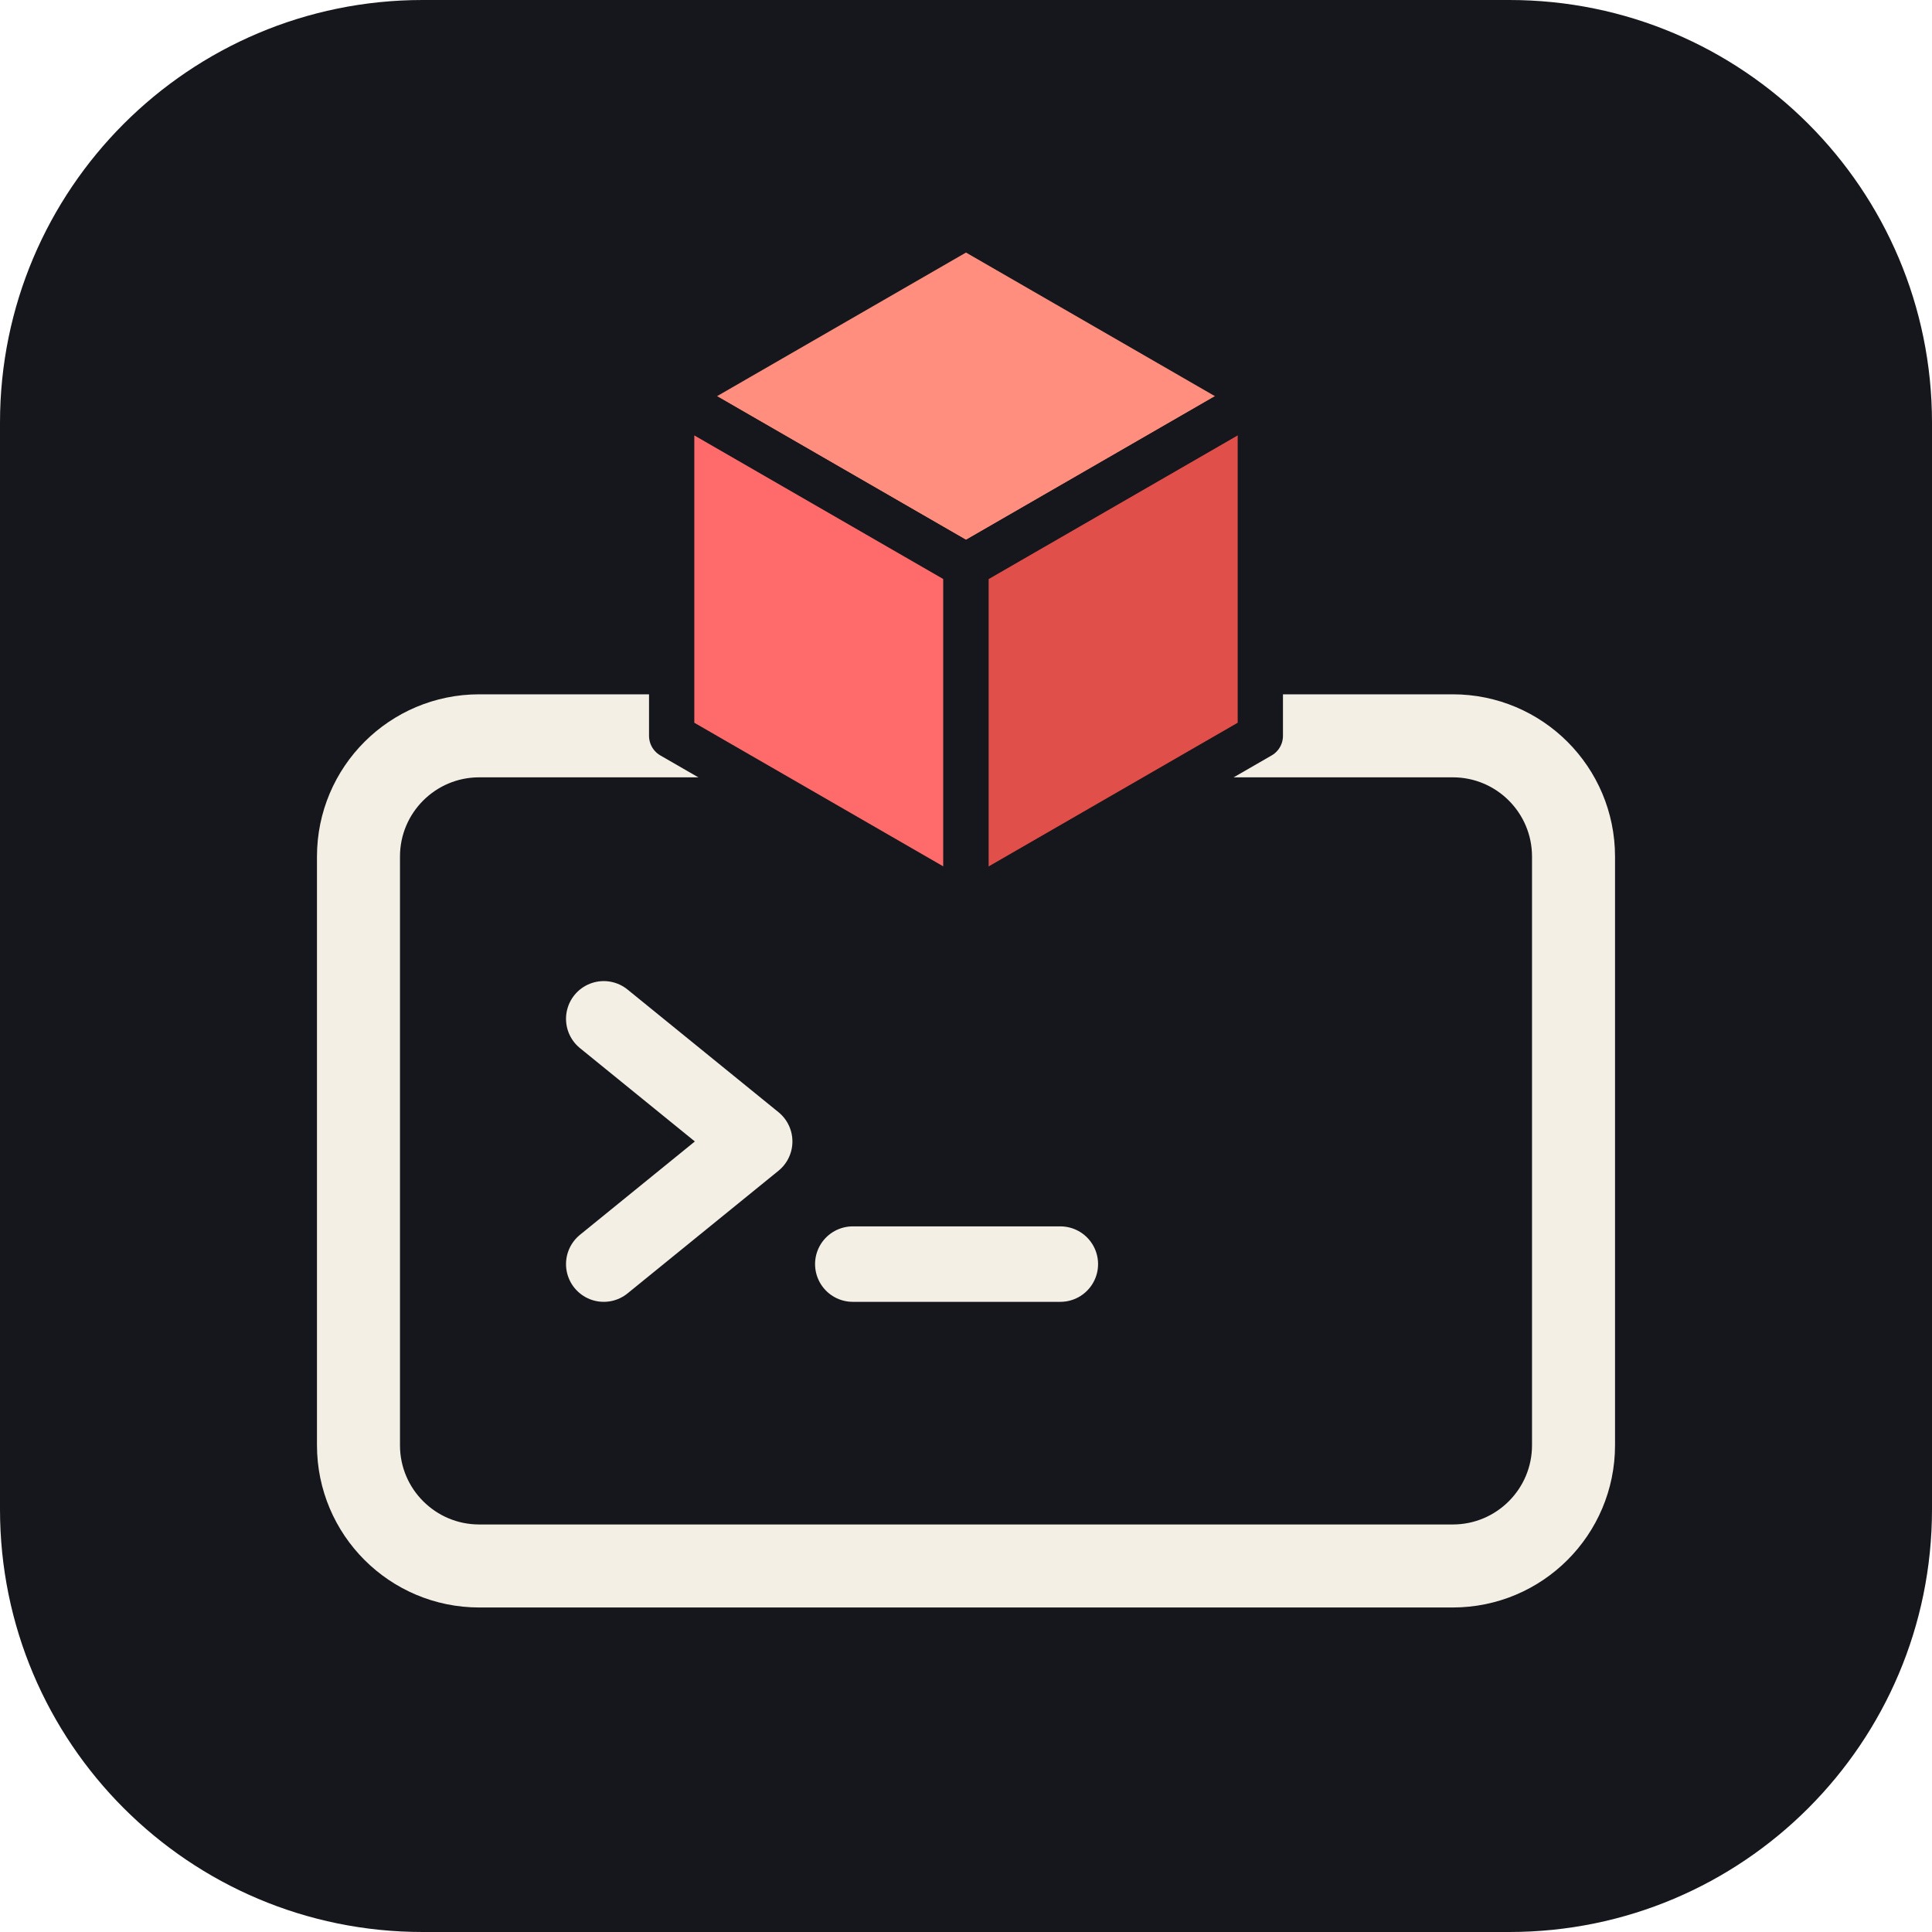
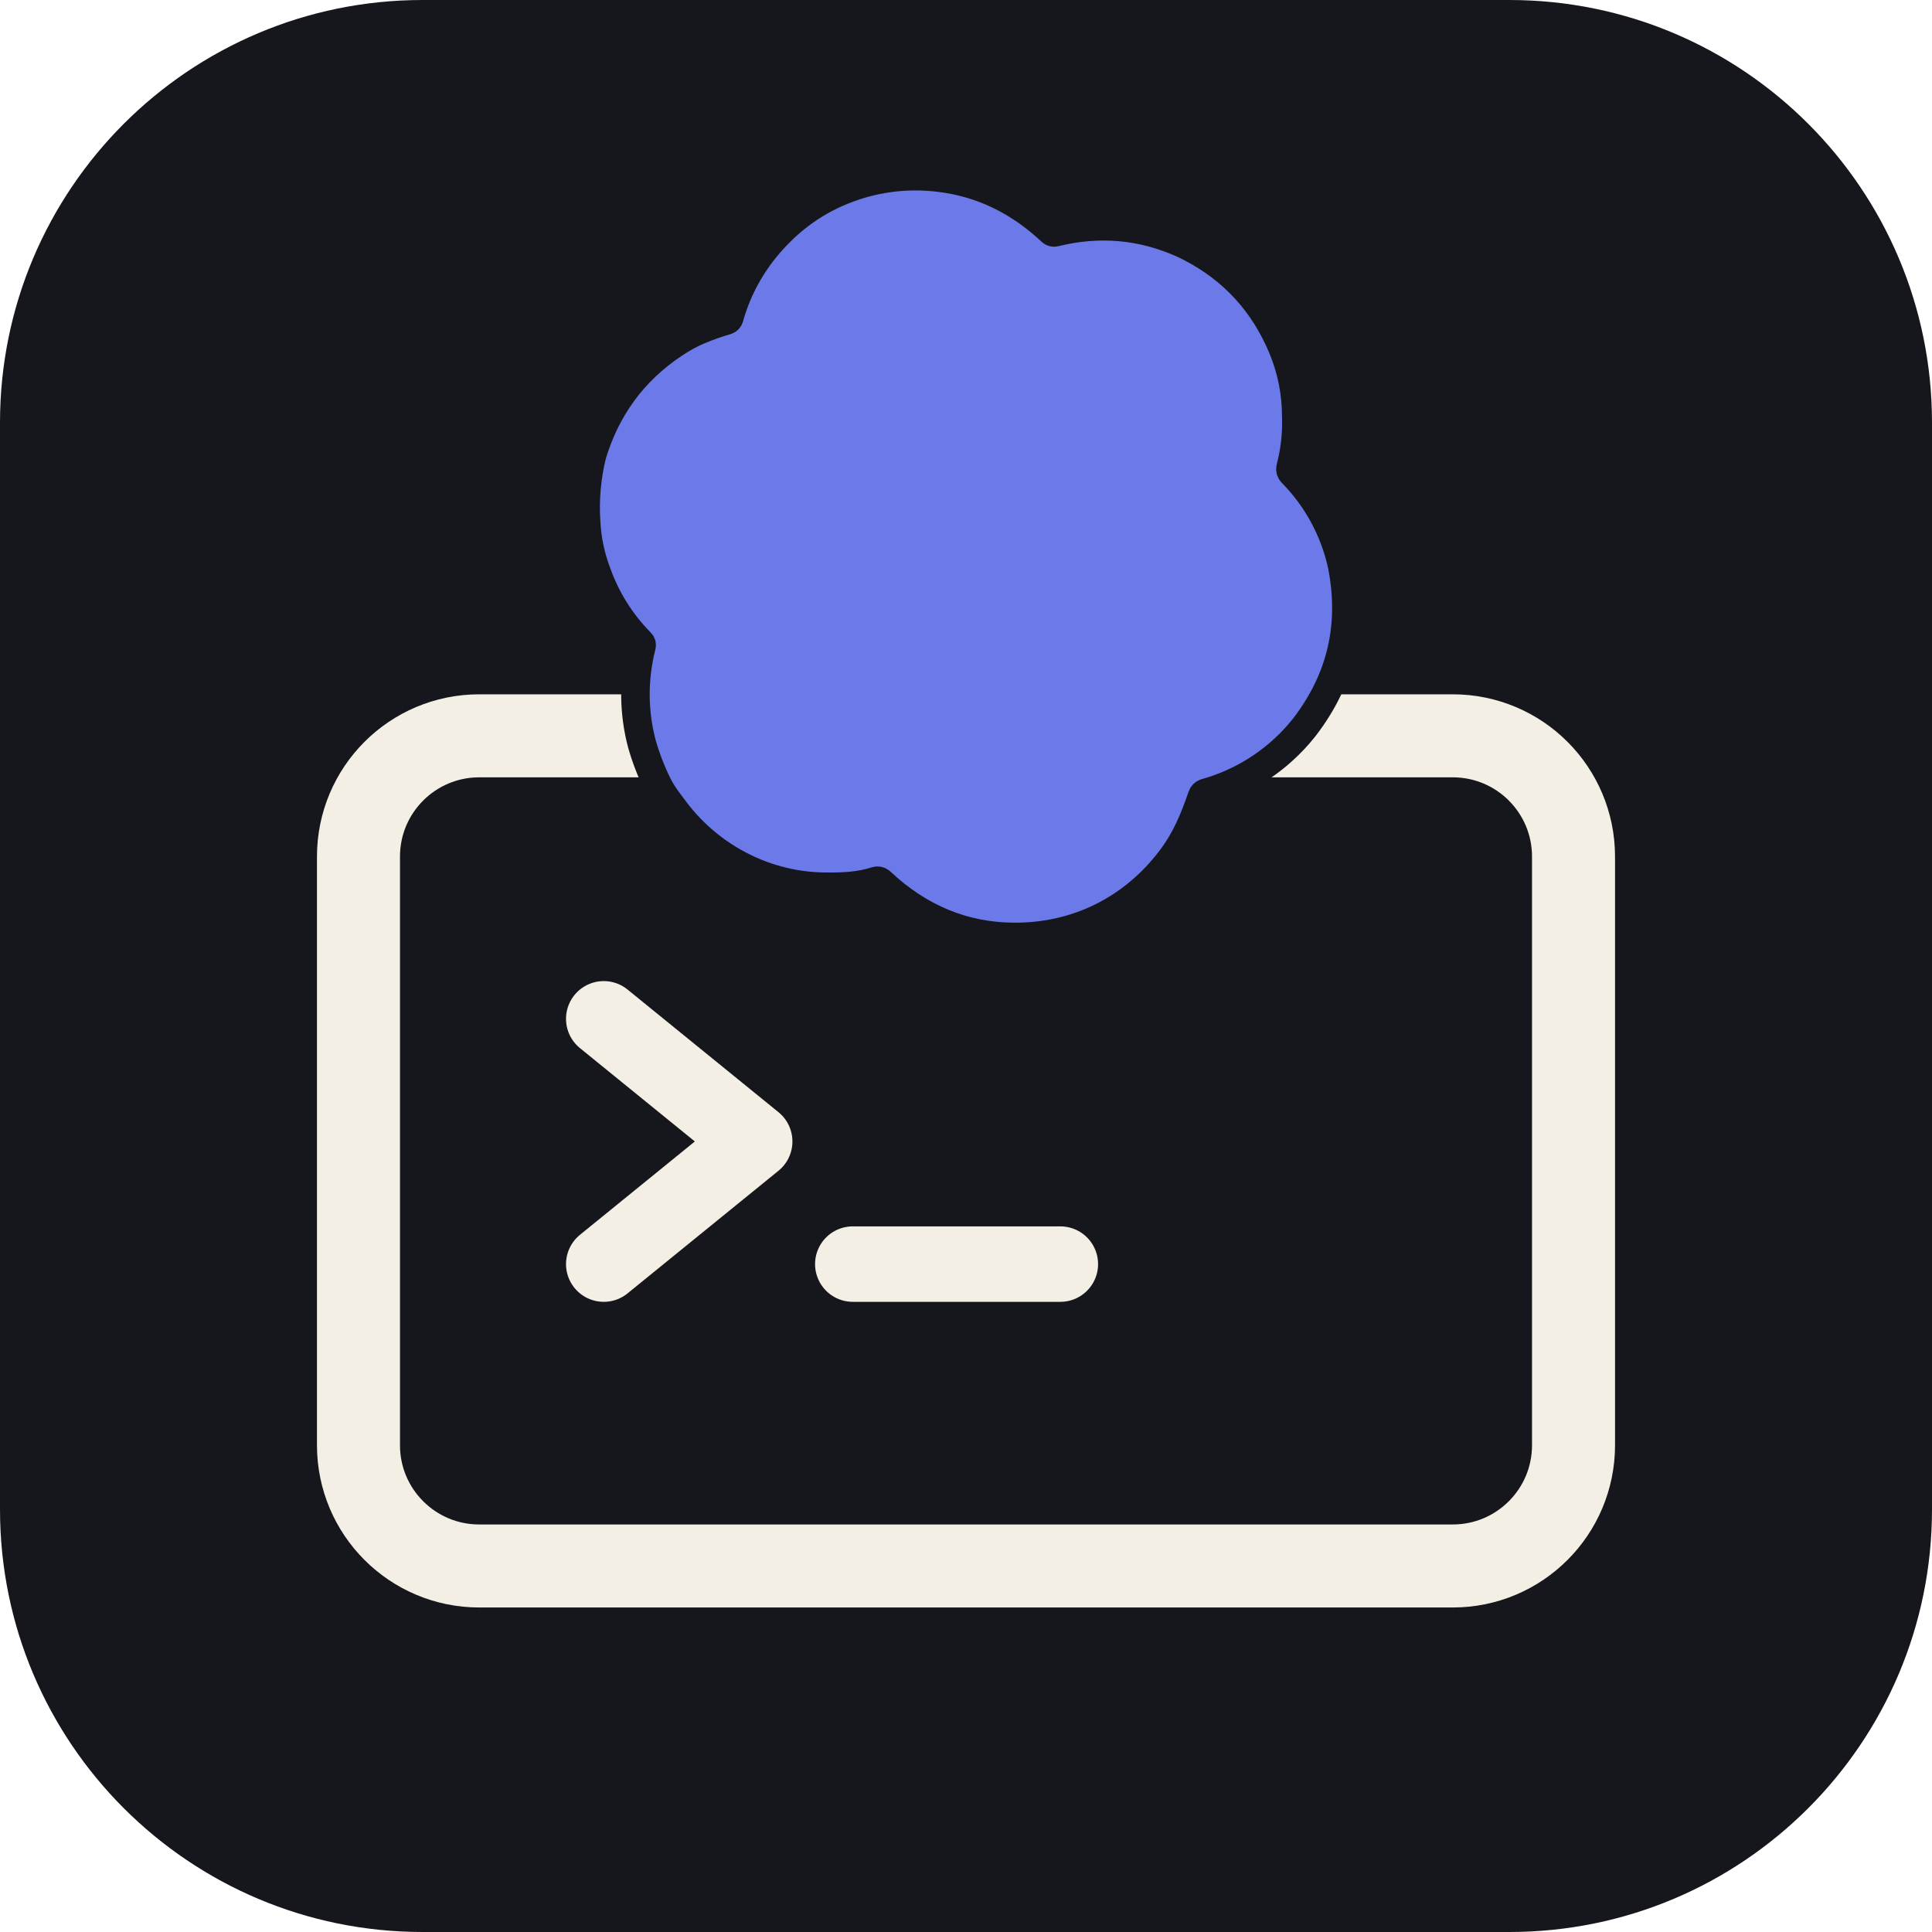
<svg xmlns="http://www.w3.org/2000/svg" width="1024" height="1024" viewBox="0 0 1024 1024">
  <rect width="1024" height="1024" rx="224" fill="#16171C" />
  <rect x="190" y="390" width="644" height="440" rx="64" fill="none" stroke="#F4EFE4" stroke-width="44" />
  <path d="M320 540 L400 605 L320 670" fill="none" stroke="#F4EFE4" stroke-width="40" stroke-linecap="round" stroke-linejoin="round" />
  <line x1="452" y1="670" x2="562" y2="670" stroke="#F4EFE4" stroke-width="40" stroke-linecap="round" />
-   <g stroke="#16171C" stroke-width="24" stroke-linejoin="round">
-     <polygon points="512,120 668,210 512,300 356,210" fill="#FF8E7E" />
-     <polygon points="356,210 512,300 512,480 356,390" fill="#FF6B6B" />
-     <polygon points="512,300 668,210 668,390 512,480" fill="#E14F4A" />
+   <g transform="translate(512 295) scale(16.8) translate(-12 -12)">
+     <path fill="#6B7AE8" stroke="#16171C" stroke-width="0.9" stroke-linejoin="round" d="M8.086.457a6.105 6.105 0 013.046-.415c1.333.153 2.521.72 3.564 1.7a.117.117 0 00.107.029c1.408-.346 2.762-.224 4.061.366l.063.03.154.076c1.357.703 2.33 1.77 2.918 3.198.278.679.418 1.388.421 2.126a5.655 5.655 0 01-.18 1.631.167.167 0 00.04.155 5.982 5.982 0 011.578 2.891c.385 1.901-.01 3.615-1.183 5.14l-.182.22a6.063 6.063 0 01-2.934 1.851.162.162 0 00-.108.102c-.255.736-.511 1.364-.987 1.992-1.199 1.582-2.962 2.462-4.948 2.451-1.583-.008-2.986-.587-4.21-1.736a.145.145 0 00-.14-.032c-.518.167-1.04.191-1.604.185a5.924 5.924 0 01-2.595-.622 6.058 6.058 0 01-2.146-1.781c-.203-.269-.404-.522-.551-.821a7.74 7.74 0 01-.495-1.283 6.11 6.11 0 01-.017-3.064.166.166 0 00.008-.074.115.115 0 00-.037-.064 5.958 5.958 0 01-1.38-2.202 5.196 5.196 0 01-.333-1.589 6.915 6.915 0 01.188-2.132c.45-1.484 1.309-2.648 2.577-3.493.282-.188.55-.334.802-.438.286-.12.573-.22.861-.304a.129.129 0 00.087-.087A6.016 6.016 0 015.635 2.31C6.315 1.464 7.132.846 8.086.457z" />
  </g>
</svg>
